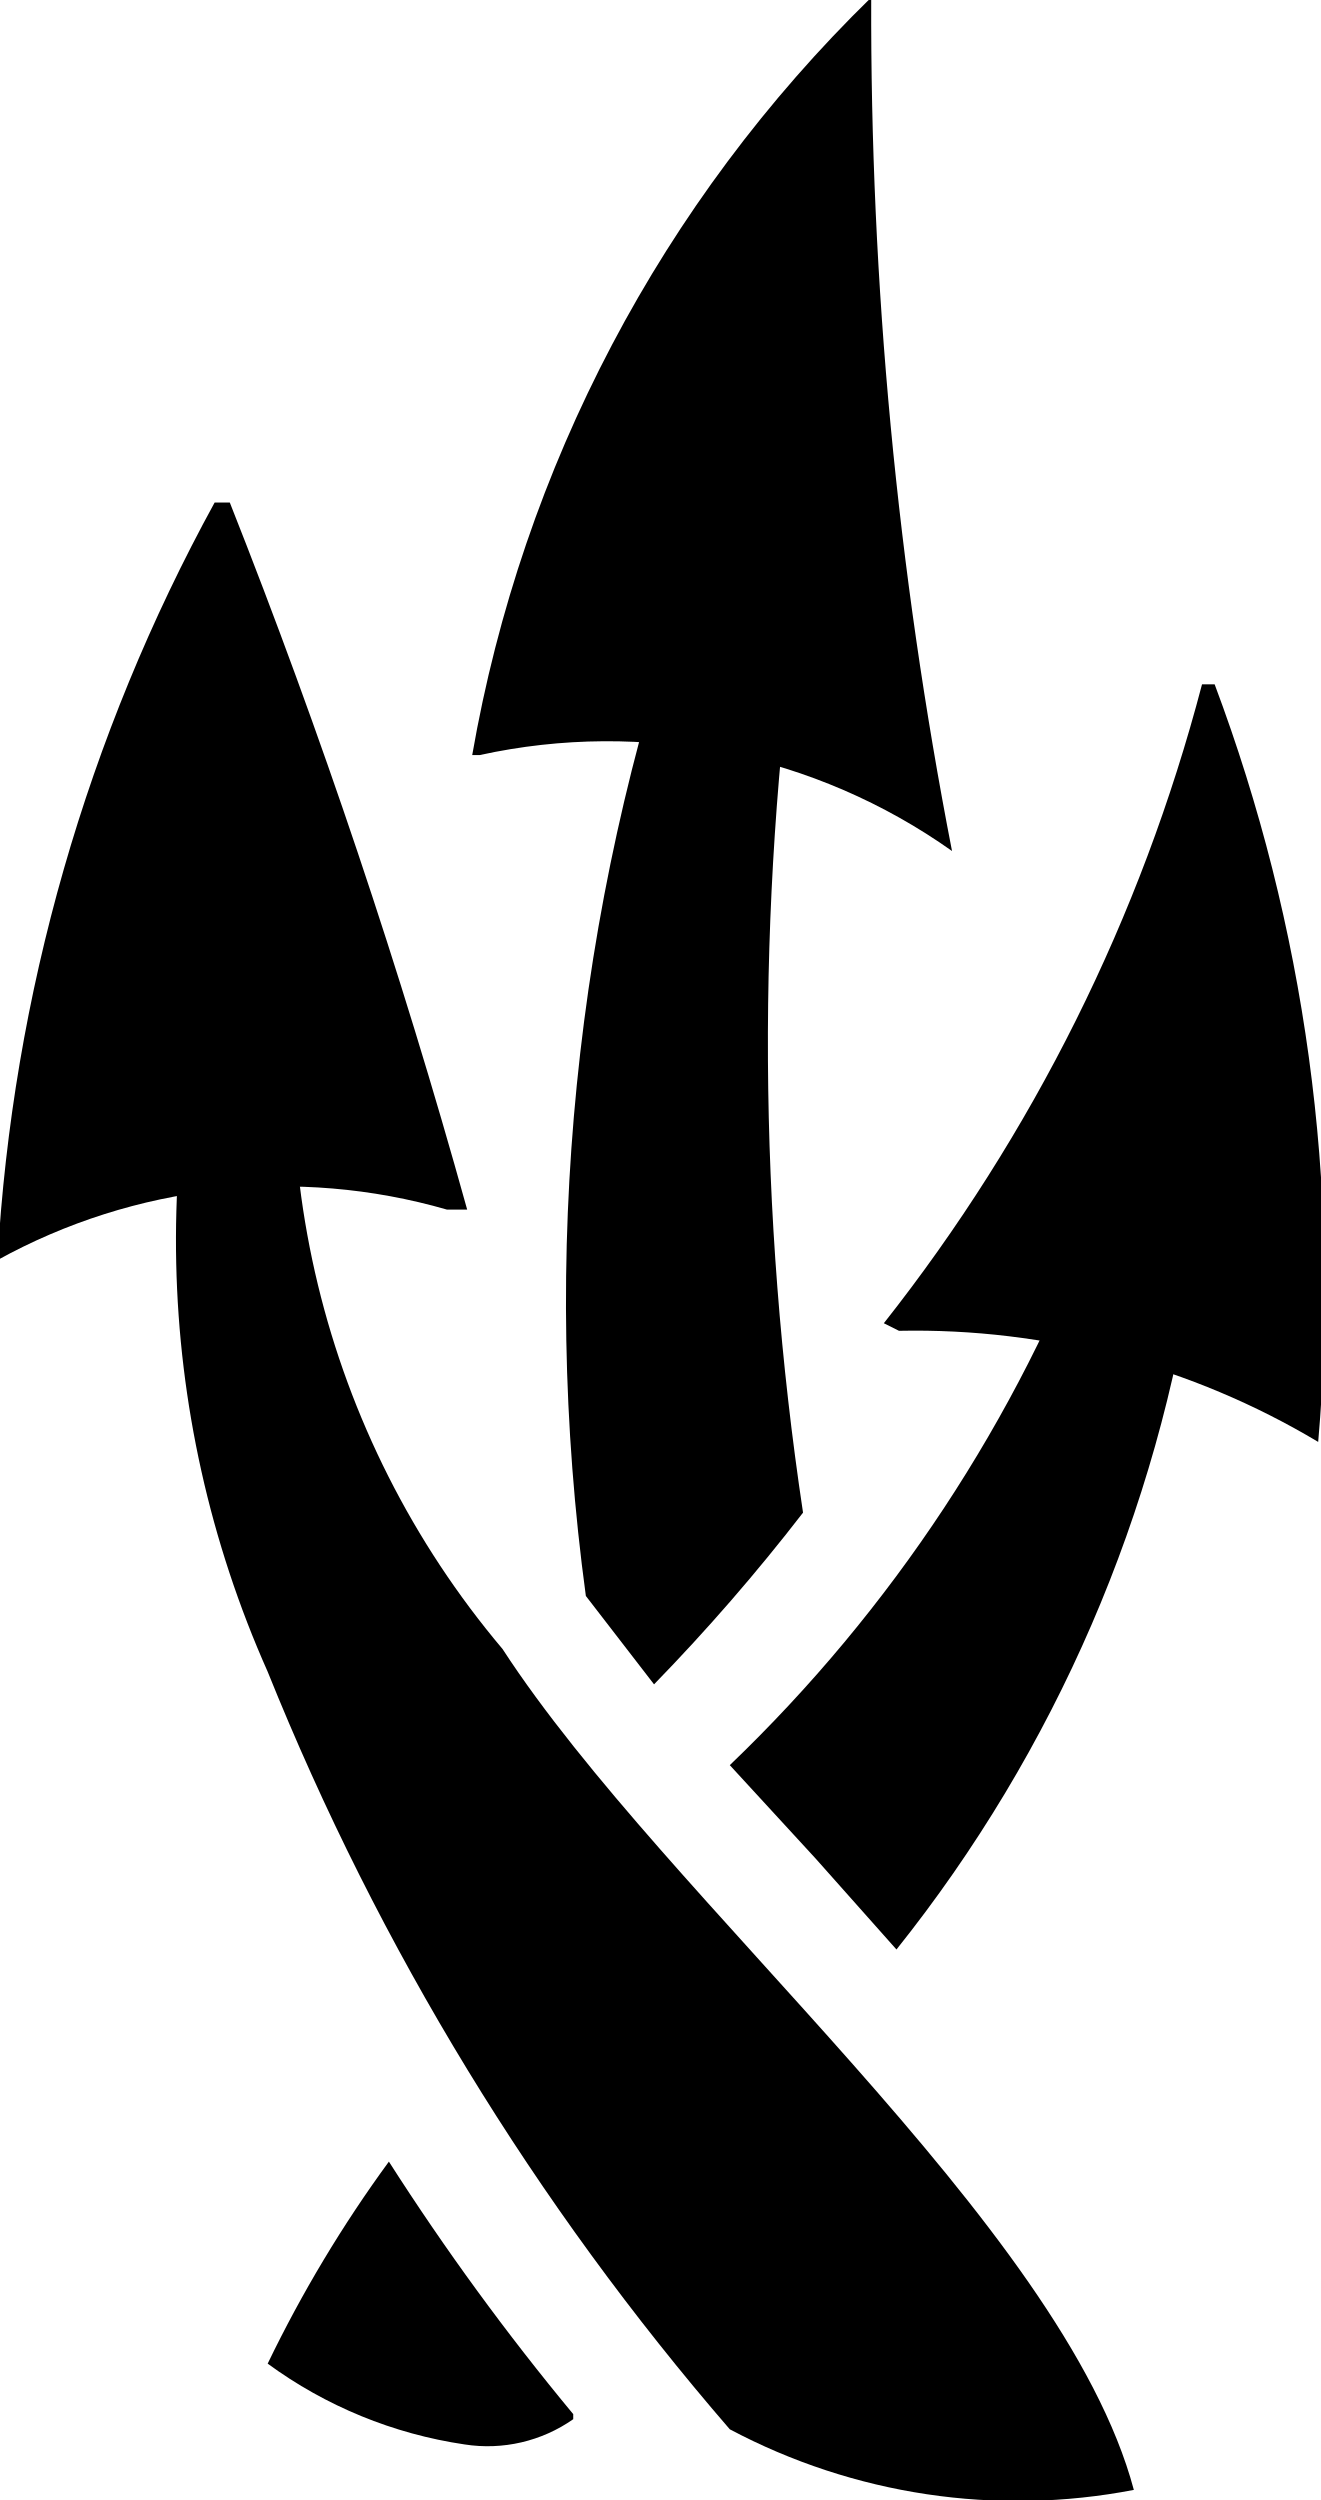
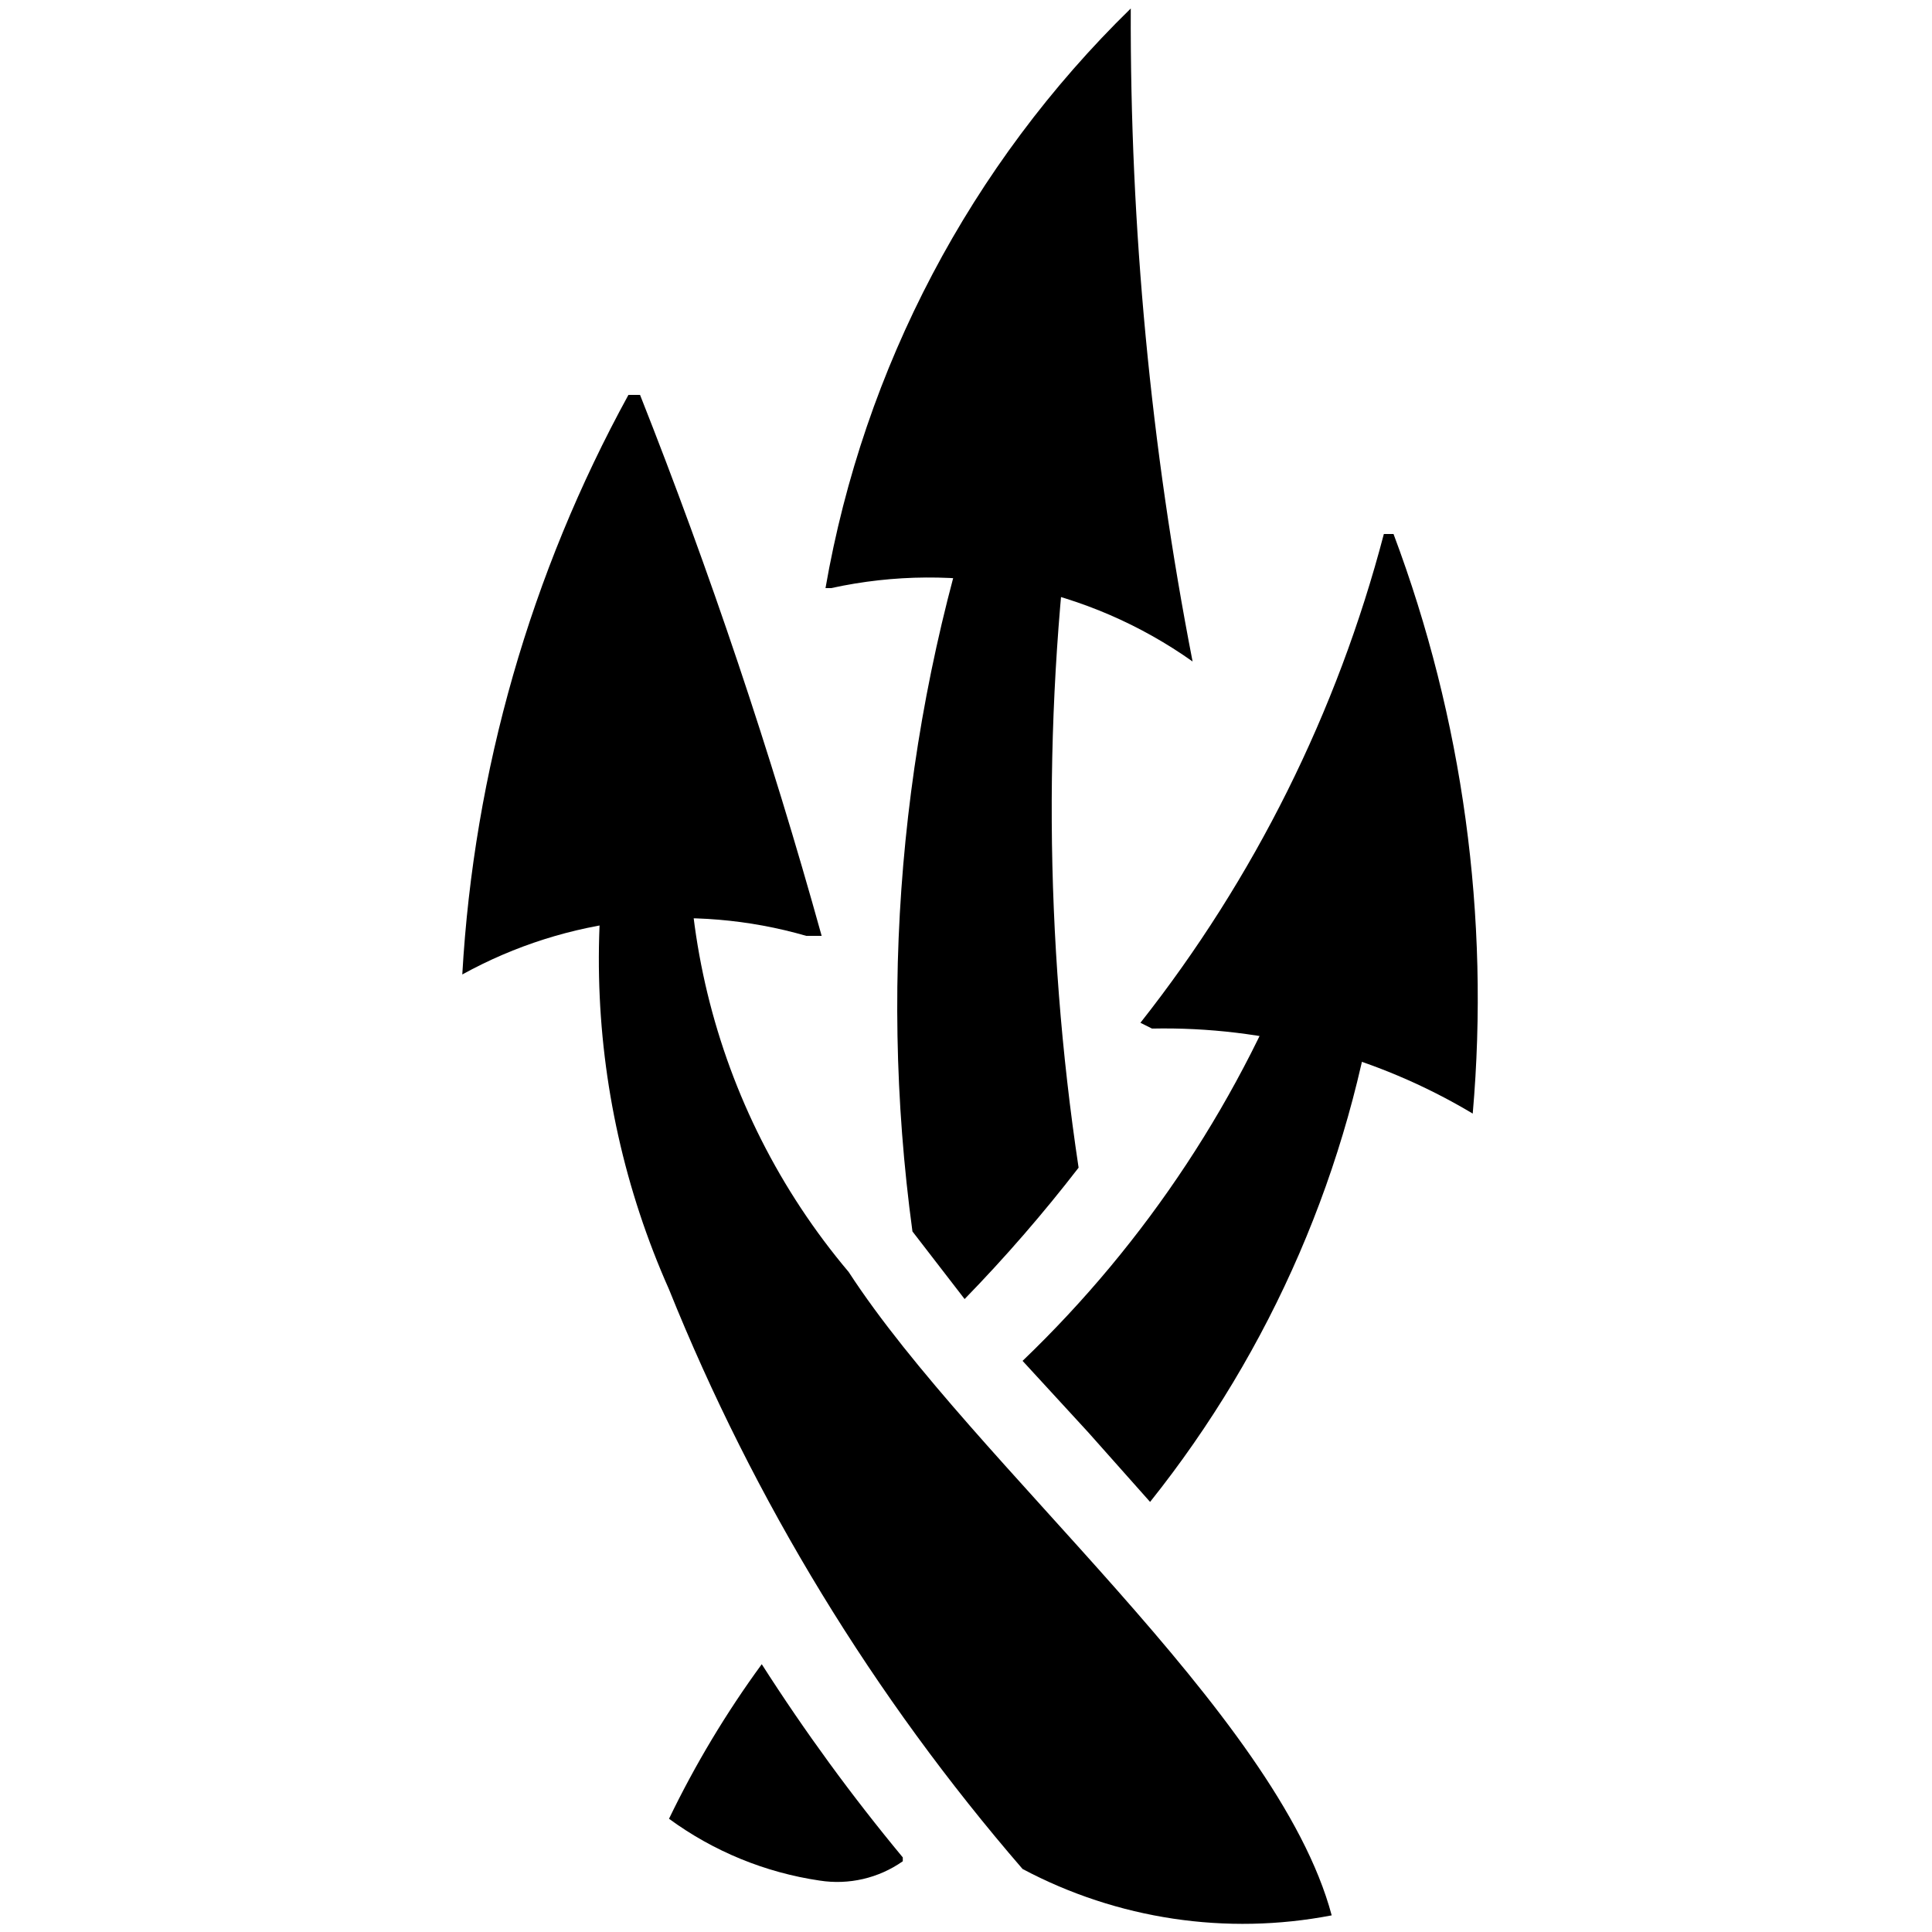
- <svg xmlns="http://www.w3.org/2000/svg" viewBox="0 0 5.23 9.9">
-   <defs>
-     <style>.cls-1{fill:none;}.cls-2{clip-path:url(#clip-path);}</style>
+ <svg xmlns="http://www.w3.org/2000/svg" viewBox="0 0 10 10" version="1.1" id="svg27" width="10" height="10">
+   <defs id="defs7">
+     <style id="style2">.cls-1{fill:none;}.cls-2{clip-path:url(#clip-path);}</style>
    <clipPath id="clip-path" transform="translate(-0.01 -0.01)">
-       <rect class="cls-1" width="5.29" height="9.96" />
+       <rect class="cls-1" width="5.29" height="9.96" id="rect4" x="0" y="0" />
    </clipPath>
  </defs>
-   <g id="Layer_2" data-name="Layer 2">
+   <g id="Layer_2" data-name="Layer 2" transform="translate(2.402814,0.05387536)">
    <g id="Layer_1-2" data-name="Layer 1">
-       <g class="cls-2">
-         <path d="M1.86,4.8A27.88,27.88,0,0,0,.92,2S.87,2,.86,2A7.08,7.08,0,0,0,0,5a0,0,0,0,0,0,0,2.34,2.34,0,0,1,1.78-.2s0,0,0,0" transform="translate(-0.01 -0.01)" />
-         <path d="M1.26,3.48A3.52,3.52,0,0,0,2,6.54c.65,1,2.22,2.28,2.5,3.33A2.43,2.43,0,0,1,2.9,9.63a10.69,10.69,0,0,1-1.83-3A4.2,4.2,0,0,1,1,3.38Z" transform="translate(-0.01 -0.01)" />
-         <path d="M4.74,5A5.66,5.66,0,0,1,3.56,7.73l-.32-.36L2.9,7a5.94,5.94,0,0,0,1.45-2.2Z" transform="translate(-0.01 -0.01)" />
-         <path d="M3.51,5.25A6.91,6.91,0,0,0,4.77,2.72s0,0,.05,0a6.84,6.84,0,0,1,.41,3s0,0,0,0a3.11,3.11,0,0,0-1.66-.44s0,0,0,0" transform="translate(-0.01 -0.01)" />
-         <path d="M2.28,9.59h0a.59.59,0,0,1-.43.1,1.75,1.75,0,0,1-.78-.32,5.13,5.13,0,0,1,.48-.8,10,10,0,0,0,.73,1" transform="translate(-0.01 -0.01)" />
-         <path d="M3.19,6a7.87,7.87,0,0,1-.59.68l-.27-.35h0a8.64,8.64,0,0,1,.4-4l.44.09A12.49,12.49,0,0,0,3.19,6" transform="translate(-0.01 -0.01)" />
-         <path d="M1.91,3a2.36,2.36,0,0,1,1.87.38s0,0,0,0A17.36,17.36,0,0,1,3.46,0a0,0,0,0,0,0,0A5.51,5.51,0,0,0,1.88,3a0,0,0,0,0,0,0" transform="translate(-0.01 -0.01)" />
+       <g class="cls-2" clip-path="url(#clip-path)" id="g23">
+         <path d="M 1.86,4.8 A 27.88,27.88 0 0 0 0.92,2 c 0,0 -0.05,0 -0.06,0 A 7.08,7.08 0 0 0 0,5 2.34,2.34 0 0 1 1.78,4.8 c 0,0 0,0 0,0" transform="translate(-0.01,-0.01)" id="path9" />
+         <path d="M 1.26,3.48 A 3.52,3.52 0 0 0 2,6.54 c 0.65,1 2.22,2.28 2.5,3.33 A 2.43,2.43 0 0 1 2.9,9.63 10.69,10.69 0 0 1 1.07,6.63 4.2,4.2 0 0 1 1,3.38 Z" transform="translate(-0.01,-0.01)" id="path11" />
+         <path d="M 4.74,5 A 5.66,5.66 0 0 1 3.56,7.73 L 3.24,7.37 2.9,7 A 5.94,5.94 0 0 0 4.35,4.8 Z" transform="translate(-0.01,-0.01)" id="path13" />
+         <path d="M 3.51,5.25 A 6.91,6.91 0 0 0 4.77,2.72 c 0,0 0,0 0.05,0 a 6.84,6.84 0 0 1 0.41,3 c 0,0 0,0 0,0 A 3.11,3.11 0 0 0 3.57,5.28 c 0,0 0,0 0,0" transform="translate(-0.01,-0.01)" id="path15" />
+         <path d="m 2.28,9.59 v 0 a 0.59,0.59 0 0 1 -0.43,0.1 1.75,1.75 0 0 1 -0.78,-0.32 5.13,5.13 0 0 1 0.48,-0.8 10,10 0 0 0 0.73,1" transform="translate(-0.01,-0.01)" id="path17" />
+         <path d="M 3.19,6 A 7.87,7.87 0 0 1 2.6,6.68 L 2.33,6.33 v 0 a 8.64,8.64 0 0 1 0.4,-4 L 3.17,2.42 A 12.49,12.49 0 0 0 3.19,6" transform="translate(-0.01,-0.01)" id="path19" />
+         <path d="m 1.91,3 a 2.36,2.36 0 0 1 1.87,0.38 c 0,0 0,0 0,0 A 17.36,17.36 0 0 1 3.46,0 5.51,5.51 0 0 0 1.88,3" transform="translate(-0.01,-0.01)" id="path21" />
      </g>
    </g>
  </g>
</svg>
